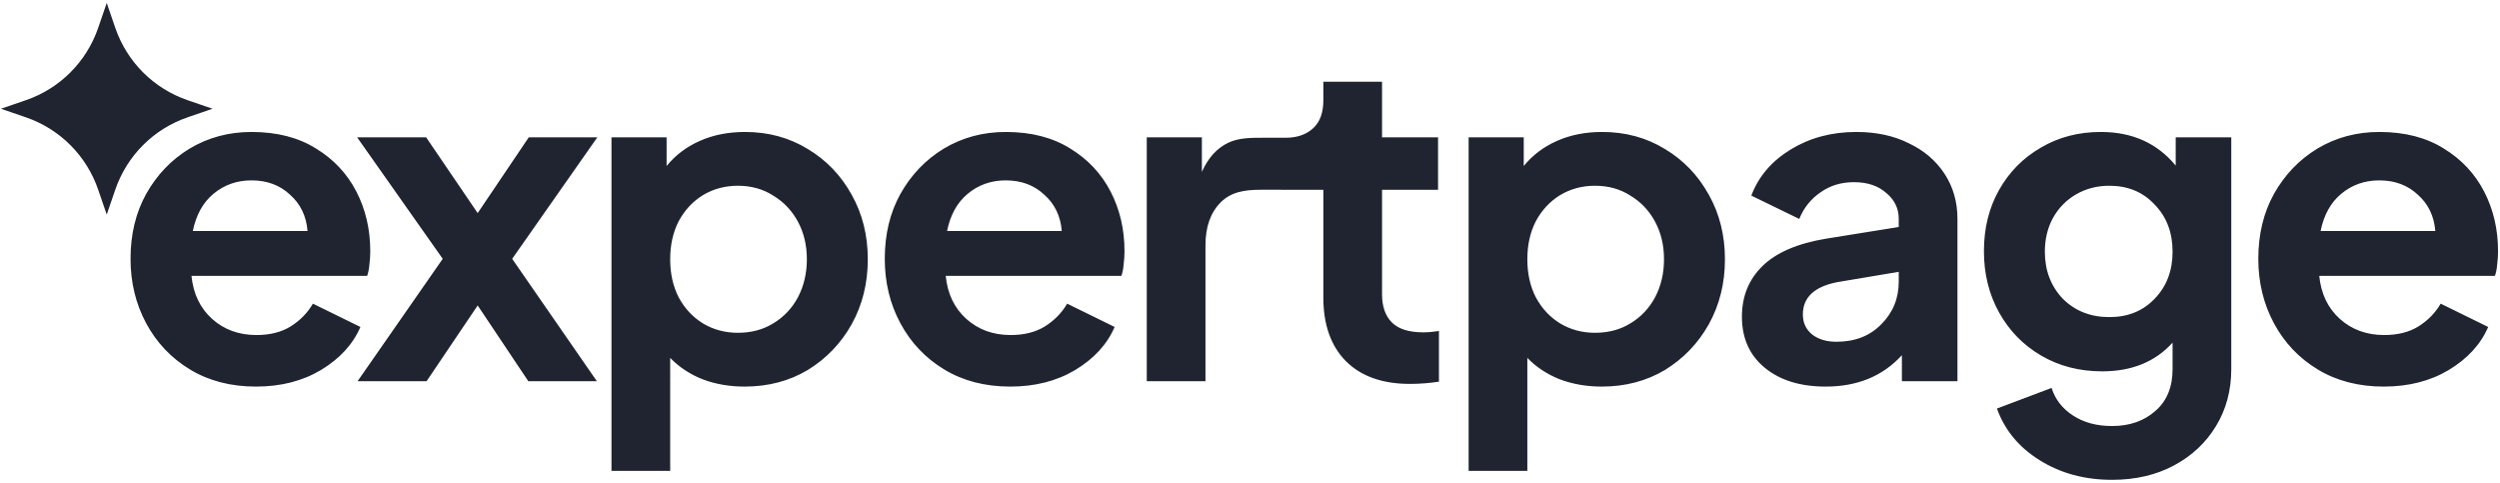
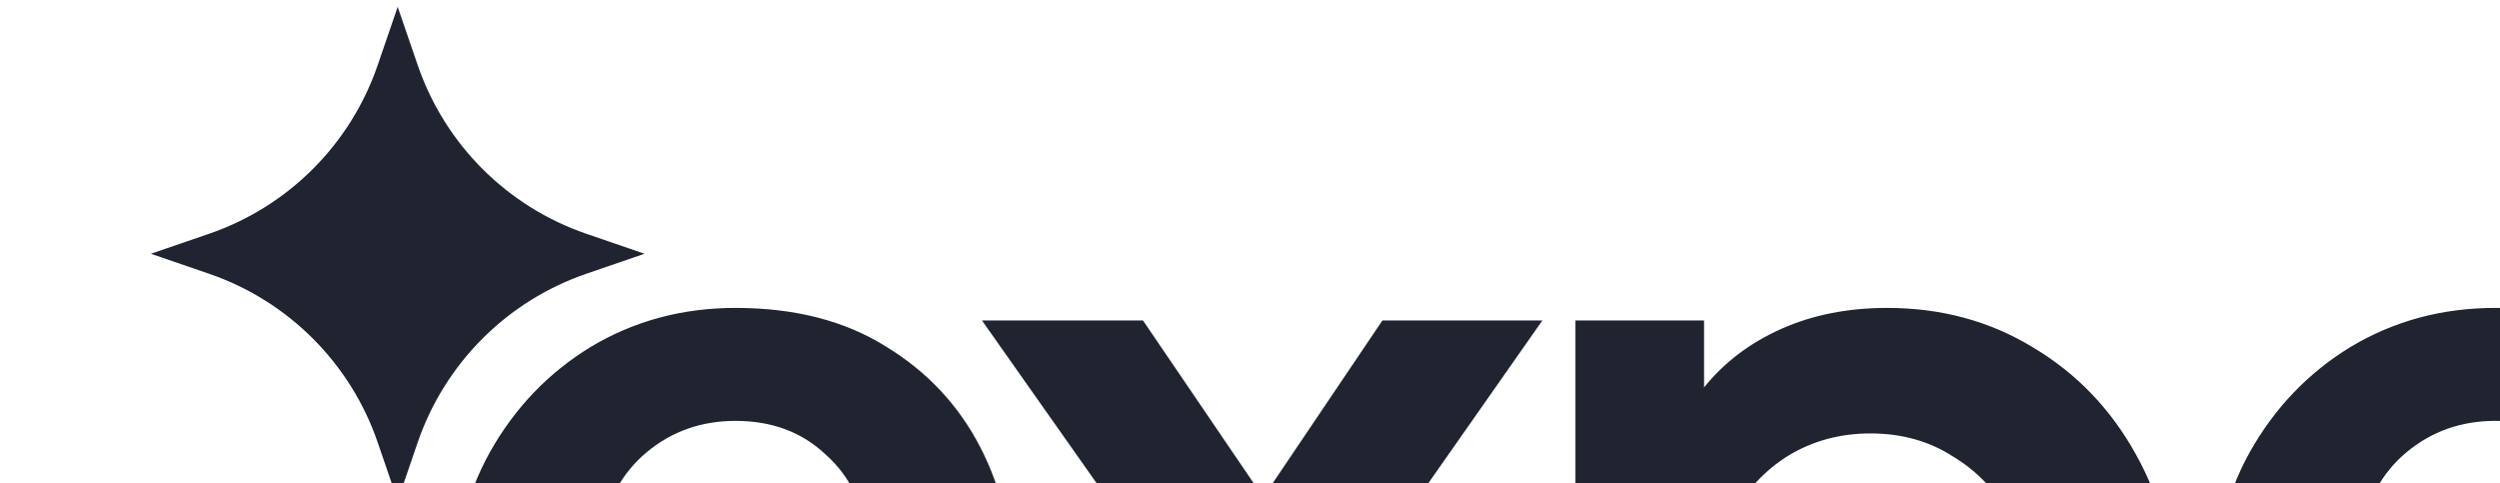
- <svg xmlns="http://www.w3.org/2000/svg" width="580" height="112" viewBox="0 0 580 112" fill="none">
+ <svg xmlns="http://www.w3.org/2000/svg" width="580" height="112" viewBox="0 0 219 48" fill="none">
  <path fill-rule="evenodd" clip-rule="evenodd" d="M6.015 23.242L0.222 25.231L6.015 27.221C13.891 29.925 20.079 36.112 22.783 43.989L24.772 49.782L26.762 43.989C29.466 36.112 35.654 29.925 43.53 27.221L49.323 25.231L43.53 23.242C35.654 20.538 29.466 14.35 26.762 6.474L24.772 0.681L22.783 6.474C20.079 14.35 13.891 20.538 6.015 23.242ZM327.21 89.063C329.498 89.063 331.752 88.889 333.97 88.543V76.791C332.653 76.999 331.44 77.103 330.33 77.103C327.002 77.103 324.576 76.34 323.05 74.815C321.525 73.29 320.762 71.106 320.762 68.263V44.031H333.762V31.863H320.762V18.967H307.138V23.335C307.138 26.108 306.376 28.223 304.85 29.679C303.325 31.135 301.176 31.959 298.402 31.959H297.564H297.362H294.236L293.938 31.959L293.544 31.958C290.362 31.952 287.542 31.947 285.084 33.111C282.45 34.359 280.404 36.612 278.948 39.871V31.863H266.156V88.439H279.78V56.927C279.78 52.628 280.959 49.3 283.316 46.943C285.743 44.516 288.863 44.023 292.676 44.023H297.362V44.031H307.138V68.991C307.138 75.3 308.872 80.223 312.338 83.759C315.874 87.295 320.832 89.063 327.21 89.063ZM59.417 89.687C65.172 89.687 70.199 88.404 74.497 85.839C78.865 83.204 81.916 79.876 83.649 75.855L72.625 70.447C71.377 72.596 69.644 74.364 67.425 75.751C65.276 77.068 62.641 77.727 59.521 77.727C55.431 77.727 51.999 76.479 49.225 73.983C46.452 71.487 44.857 68.159 44.441 63.999H85.209C85.487 63.236 85.66 62.37 85.729 61.399C85.868 60.359 85.937 59.319 85.937 58.279C85.937 53.218 84.863 48.607 82.713 44.447C80.564 40.287 77.444 36.959 73.353 34.463C69.263 31.898 64.271 30.615 58.377 30.615C53.108 30.615 48.324 31.898 44.025 34.463C39.796 37.028 36.433 40.529 33.937 44.967C31.511 49.335 30.297 54.361 30.297 60.047C30.297 65.524 31.511 70.516 33.937 75.023C36.364 79.529 39.761 83.1 44.129 85.735C48.497 88.37 53.593 89.687 59.417 89.687ZM58.377 41.847C61.983 41.847 64.964 42.956 67.321 45.175C69.748 47.324 71.1 50.132 71.377 53.599H44.753C45.516 49.855 47.111 46.977 49.537 44.967C52.033 42.887 54.98 41.847 58.377 41.847ZM82.993 88.439H99.009L110.865 70.863L122.617 88.439H138.529L118.873 60.047L138.633 31.863H122.721L110.865 49.439L98.905 31.863H82.889L102.753 60.047L82.993 88.439ZM155.546 109.239H141.922V31.863H154.714V38.519C156.724 36.023 159.29 34.081 162.41 32.695C165.53 31.308 169.031 30.615 172.914 30.615C178.322 30.615 183.175 31.932 187.474 34.567C191.772 37.132 195.17 40.668 197.666 45.175C200.162 49.612 201.41 54.604 201.41 60.151C201.41 65.698 200.162 70.724 197.666 75.231C195.17 79.668 191.772 83.204 187.474 85.839C183.175 88.404 178.287 89.687 172.81 89.687C169.343 89.687 166.119 89.132 163.138 88.023C160.156 86.844 157.626 85.18 155.546 83.031V109.239ZM163.138 75.023C165.564 76.479 168.268 77.207 171.25 77.207C174.37 77.207 177.108 76.479 179.466 75.023C181.892 73.567 183.799 71.556 185.186 68.991C186.572 66.356 187.266 63.41 187.266 60.151C187.266 56.892 186.572 53.98 185.186 51.415C183.799 48.849 181.892 46.839 179.466 45.383C177.108 43.858 174.37 43.095 171.25 43.095C168.268 43.095 165.564 43.823 163.138 45.279C160.78 46.735 158.908 48.745 157.522 51.311C156.204 53.876 155.546 56.823 155.546 60.151C155.546 63.479 156.204 66.425 157.522 68.991C158.908 71.556 160.78 73.567 163.138 75.023ZM234.469 89.687C240.223 89.687 245.25 88.404 249.549 85.839C253.917 83.204 256.967 79.876 258.701 75.855L247.677 70.447C246.429 72.596 244.695 74.364 242.477 75.751C240.327 77.068 237.693 77.727 234.573 77.727C230.482 77.727 227.05 76.479 224.277 73.983C221.503 71.487 219.909 68.159 219.493 63.999H260.261C260.538 63.236 260.711 62.37 260.781 61.399C260.919 60.359 260.989 59.319 260.989 58.279C260.989 53.218 259.914 48.607 257.765 44.447C255.615 40.287 252.495 36.959 248.405 34.463C244.314 31.898 239.322 30.615 233.429 30.615C228.159 30.615 223.375 31.898 219.077 34.463C214.847 37.028 211.485 40.529 208.989 44.967C206.562 49.335 205.349 54.361 205.349 60.047C205.349 65.524 206.562 70.516 208.989 75.023C211.415 79.529 214.813 83.1 219.181 85.735C223.549 88.37 228.645 89.687 234.469 89.687ZM233.429 41.847C237.034 41.847 240.015 42.956 242.373 45.175C244.799 47.324 246.151 50.132 246.429 53.599H219.805C220.567 49.855 222.162 46.977 224.589 44.967C227.085 42.887 230.031 41.847 233.429 41.847ZM340.859 109.239H354.483V83.031C356.563 85.18 359.094 86.844 362.075 88.023C365.056 89.132 368.28 89.687 371.747 89.687C377.224 89.687 382.112 88.404 386.411 85.839C390.71 83.204 394.107 79.668 396.603 75.231C399.099 70.724 400.347 65.698 400.347 60.151C400.347 54.604 399.099 49.612 396.603 45.175C394.107 40.668 390.71 37.132 386.411 34.567C382.112 31.932 377.259 30.615 371.851 30.615C367.968 30.615 364.467 31.308 361.347 32.695C358.227 34.082 355.662 36.023 353.651 38.519V31.863H340.859V109.239ZM370.187 77.207C367.206 77.207 364.502 76.479 362.075 75.023C359.718 73.567 357.846 71.556 356.459 68.991C355.142 66.426 354.483 63.479 354.483 60.151C354.483 56.823 355.142 53.876 356.459 51.311C357.846 48.746 359.718 46.735 362.075 45.279C364.502 43.823 367.206 43.095 370.187 43.095C373.307 43.095 376.046 43.858 378.403 45.383C380.83 46.839 382.736 48.85 384.123 51.415C385.51 53.98 386.203 56.892 386.203 60.151C386.203 63.41 385.51 66.356 384.123 68.991C382.736 71.556 380.83 73.567 378.403 75.023C376.046 76.479 373.307 77.207 370.187 77.207ZM423.734 89.687C431.083 89.687 436.977 87.26 441.414 82.407V88.439H454.31V50.791C454.31 46.839 453.305 43.338 451.294 40.287C449.283 37.236 446.51 34.879 442.974 33.215C439.507 31.482 435.451 30.615 430.806 30.615C425.121 30.615 420.059 31.967 415.622 34.671C411.185 37.375 408.134 40.946 406.47 45.383L417.598 50.791C418.638 48.226 420.267 46.18 422.486 44.655C424.705 43.06 427.305 42.263 430.286 42.263C433.406 42.263 435.902 43.095 437.774 44.759C439.715 46.354 440.686 48.364 440.686 50.791V52.663L423.838 55.367C417.182 56.476 412.259 58.591 409.07 61.711C405.881 64.831 404.286 68.748 404.286 73.463C404.286 78.455 406.054 82.407 409.59 85.319C413.126 88.231 417.841 89.687 423.734 89.687ZM418.43 72.943C418.43 68.991 421.099 66.495 426.438 65.455L440.686 63.063V65.351C440.686 69.234 439.334 72.527 436.63 75.231C433.995 77.935 430.529 79.287 426.23 79.287C423.942 79.287 422.07 78.732 420.614 77.623C419.158 76.444 418.43 74.884 418.43 72.943ZM504.55 107.991C500.39 110.21 495.606 111.319 490.198 111.319C483.819 111.319 478.203 109.794 473.35 106.743C468.566 103.762 465.273 99.775 463.47 94.783L476.158 89.999C476.99 92.634 478.619 94.748 481.046 96.343C483.542 98.007 486.593 98.839 490.198 98.839C494.289 98.839 497.651 97.66 500.286 95.303C502.921 93.015 504.238 89.791 504.238 85.631V79.495C500.217 83.932 494.774 86.151 487.91 86.151C482.641 86.151 477.926 84.938 473.766 82.511C469.606 80.084 466.347 76.756 463.99 72.527C461.633 68.298 460.454 63.548 460.454 58.279C460.454 52.94 461.633 48.191 463.99 44.031C466.347 39.871 469.571 36.612 473.662 34.255C477.753 31.828 482.398 30.615 487.598 30.615C494.878 30.615 500.667 33.215 504.966 38.415V31.863H517.862V85.631C517.862 90.554 516.683 94.956 514.326 98.839C511.969 102.722 508.71 105.772 504.55 107.991ZM478.758 69.303C481.601 72.146 485.206 73.567 489.574 73.567C493.873 73.567 497.374 72.146 500.078 69.303C502.851 66.46 504.238 62.82 504.238 58.383C504.238 53.946 502.851 50.306 500.078 47.463C497.374 44.551 493.873 43.095 489.574 43.095C486.731 43.095 484.166 43.754 481.878 45.071C479.59 46.388 477.787 48.226 476.47 50.583C475.222 52.871 474.598 55.471 474.598 58.383C474.598 62.751 475.985 66.391 478.758 69.303ZM553.258 89.687C559.012 89.687 564.039 88.404 568.338 85.839C572.706 83.204 575.756 79.876 577.49 75.855L566.466 70.447C565.218 72.596 563.484 74.364 561.266 75.751C559.116 77.068 556.482 77.727 553.362 77.727C549.271 77.727 545.839 76.479 543.066 73.983C540.292 71.487 538.698 68.159 538.282 63.999H579.05C579.327 63.236 579.5 62.37 579.57 61.399C579.708 60.359 579.778 59.319 579.778 58.279C579.778 53.218 578.703 48.607 576.554 44.447C574.404 40.287 571.284 36.959 567.194 34.463C563.103 31.898 558.111 30.615 552.218 30.615C546.948 30.615 542.164 31.898 537.866 34.463C533.636 37.028 530.274 40.53 527.778 44.967C525.351 49.335 524.138 54.362 524.138 60.047C524.138 65.524 525.351 70.516 527.778 75.023C530.204 79.53 533.602 83.1 537.97 85.735C542.338 88.37 547.434 89.687 553.258 89.687ZM552.218 41.847C555.823 41.847 558.804 42.956 561.162 45.175C563.588 47.324 564.94 50.132 565.218 53.599H538.594C539.356 49.855 540.951 46.978 543.378 44.967C545.874 42.887 548.82 41.847 552.218 41.847Z" fill="#1F2430 " />
</svg>
